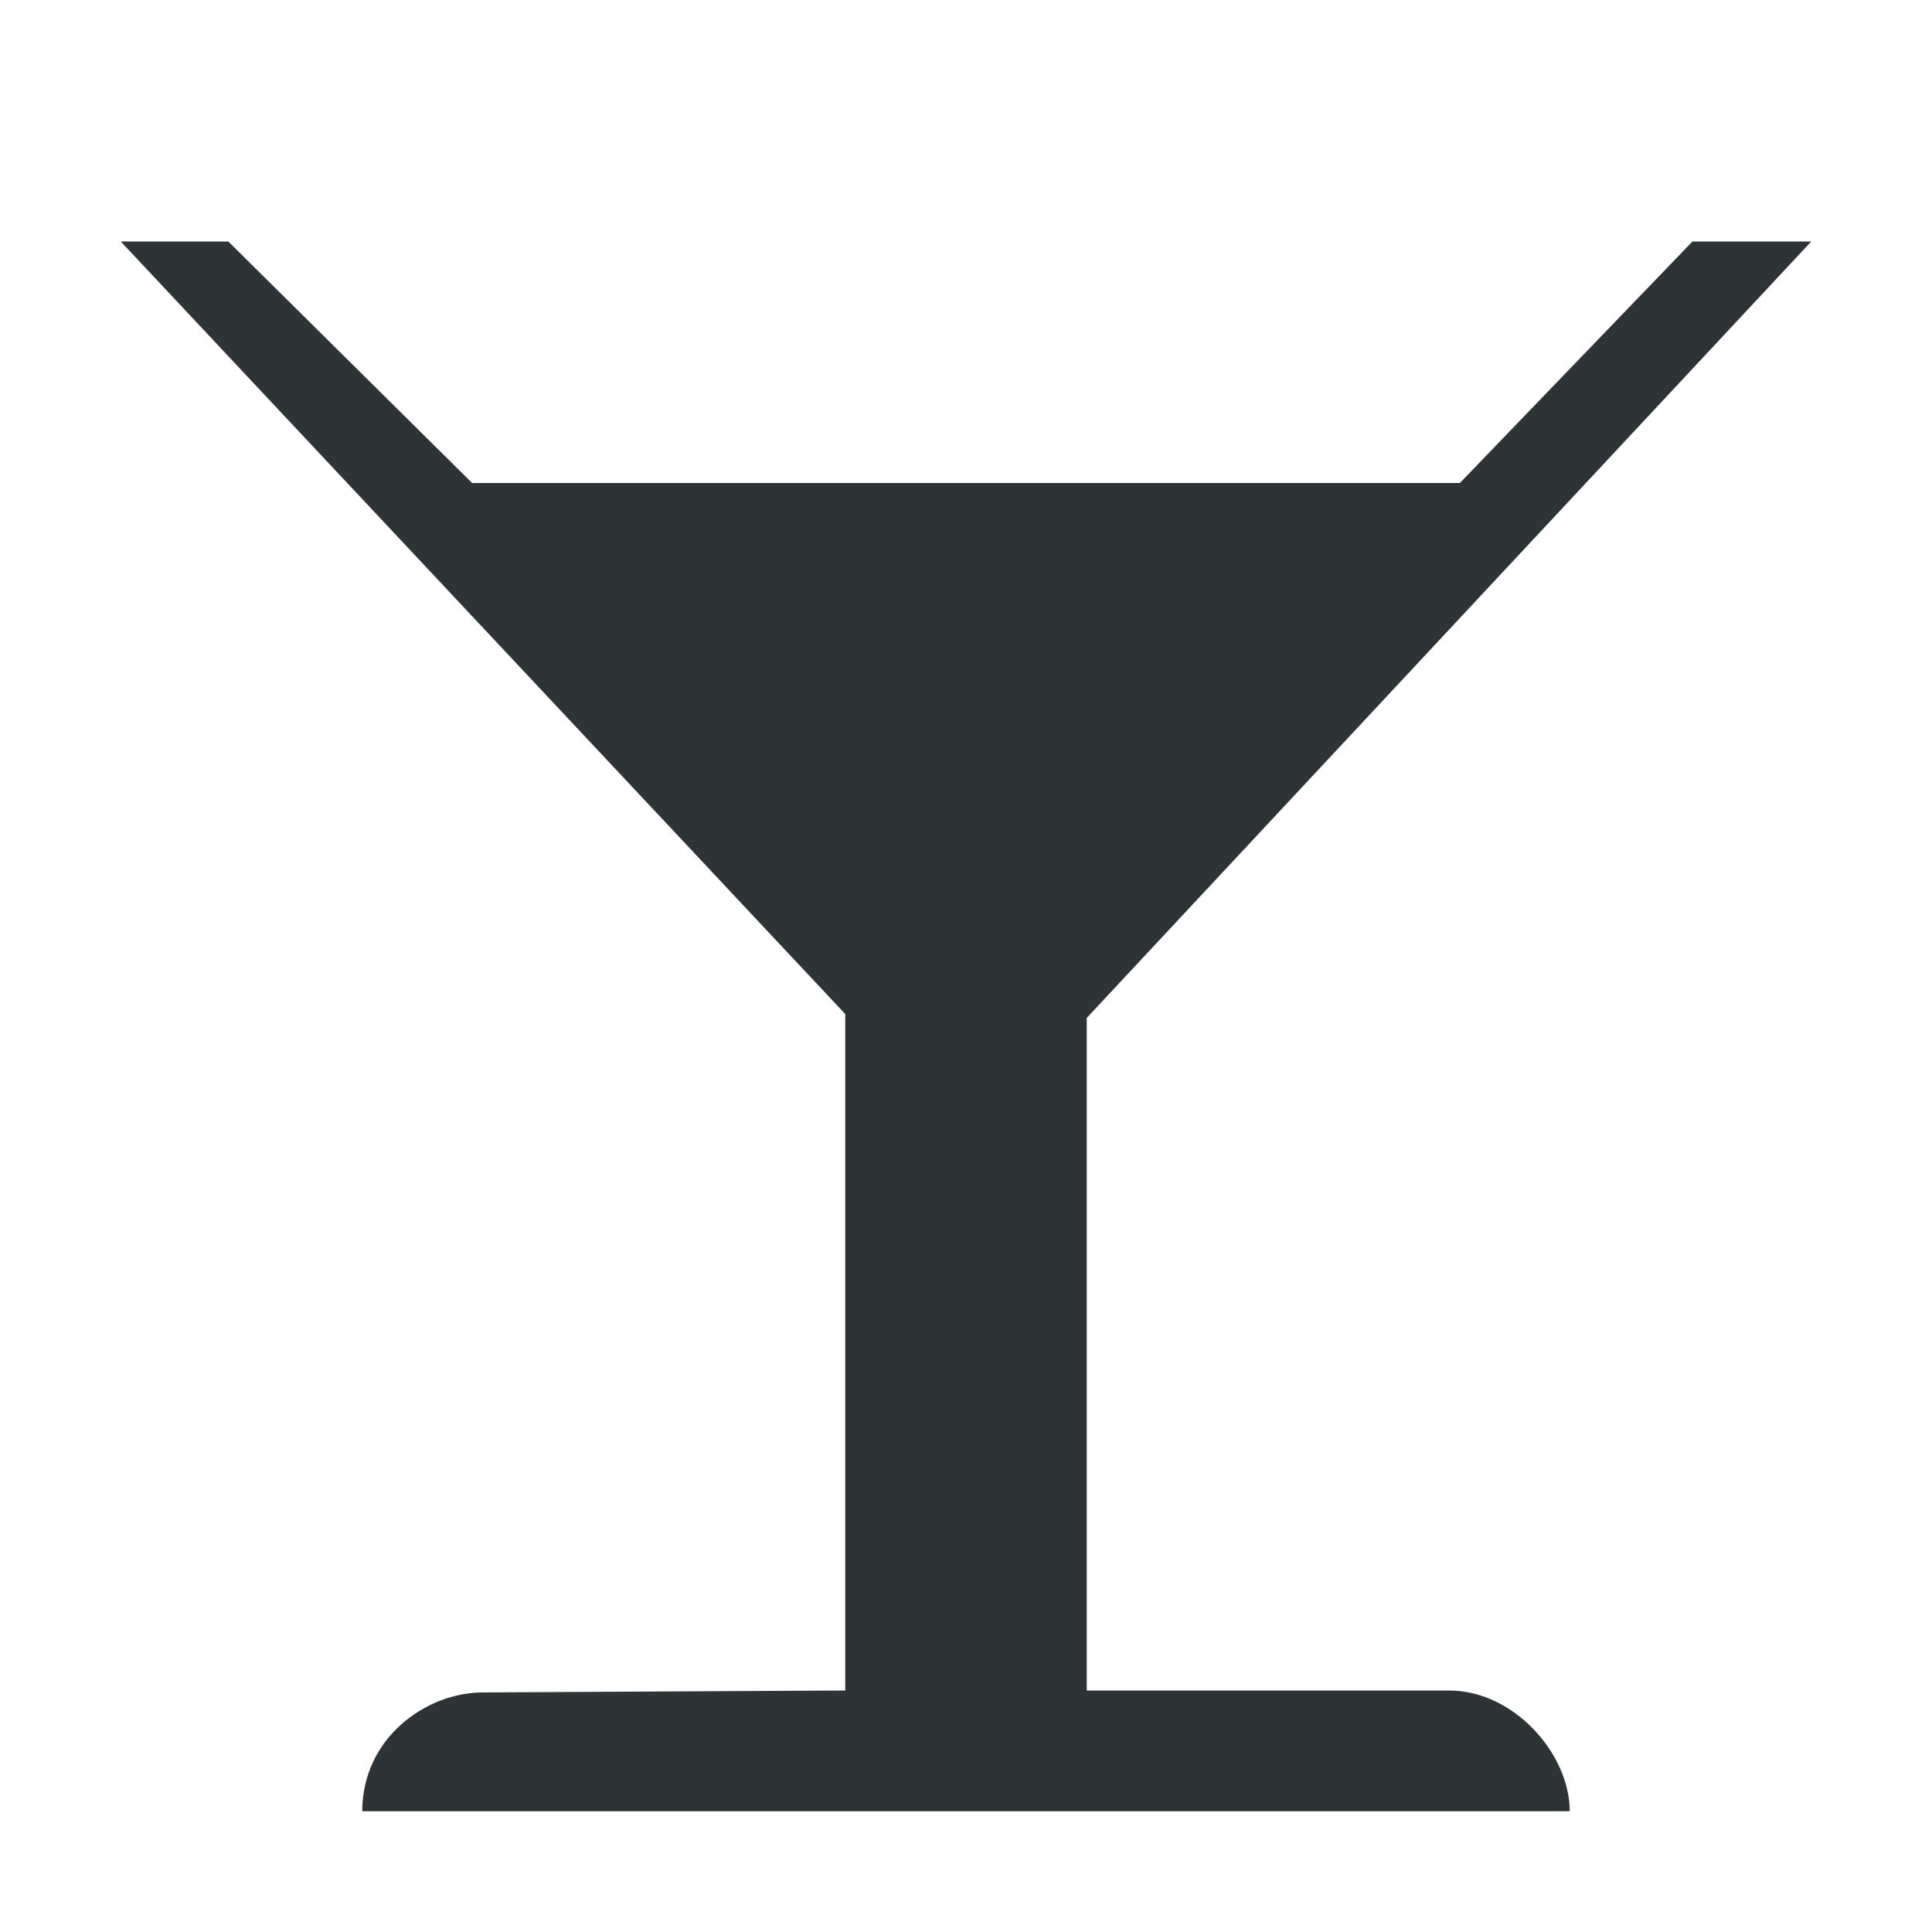
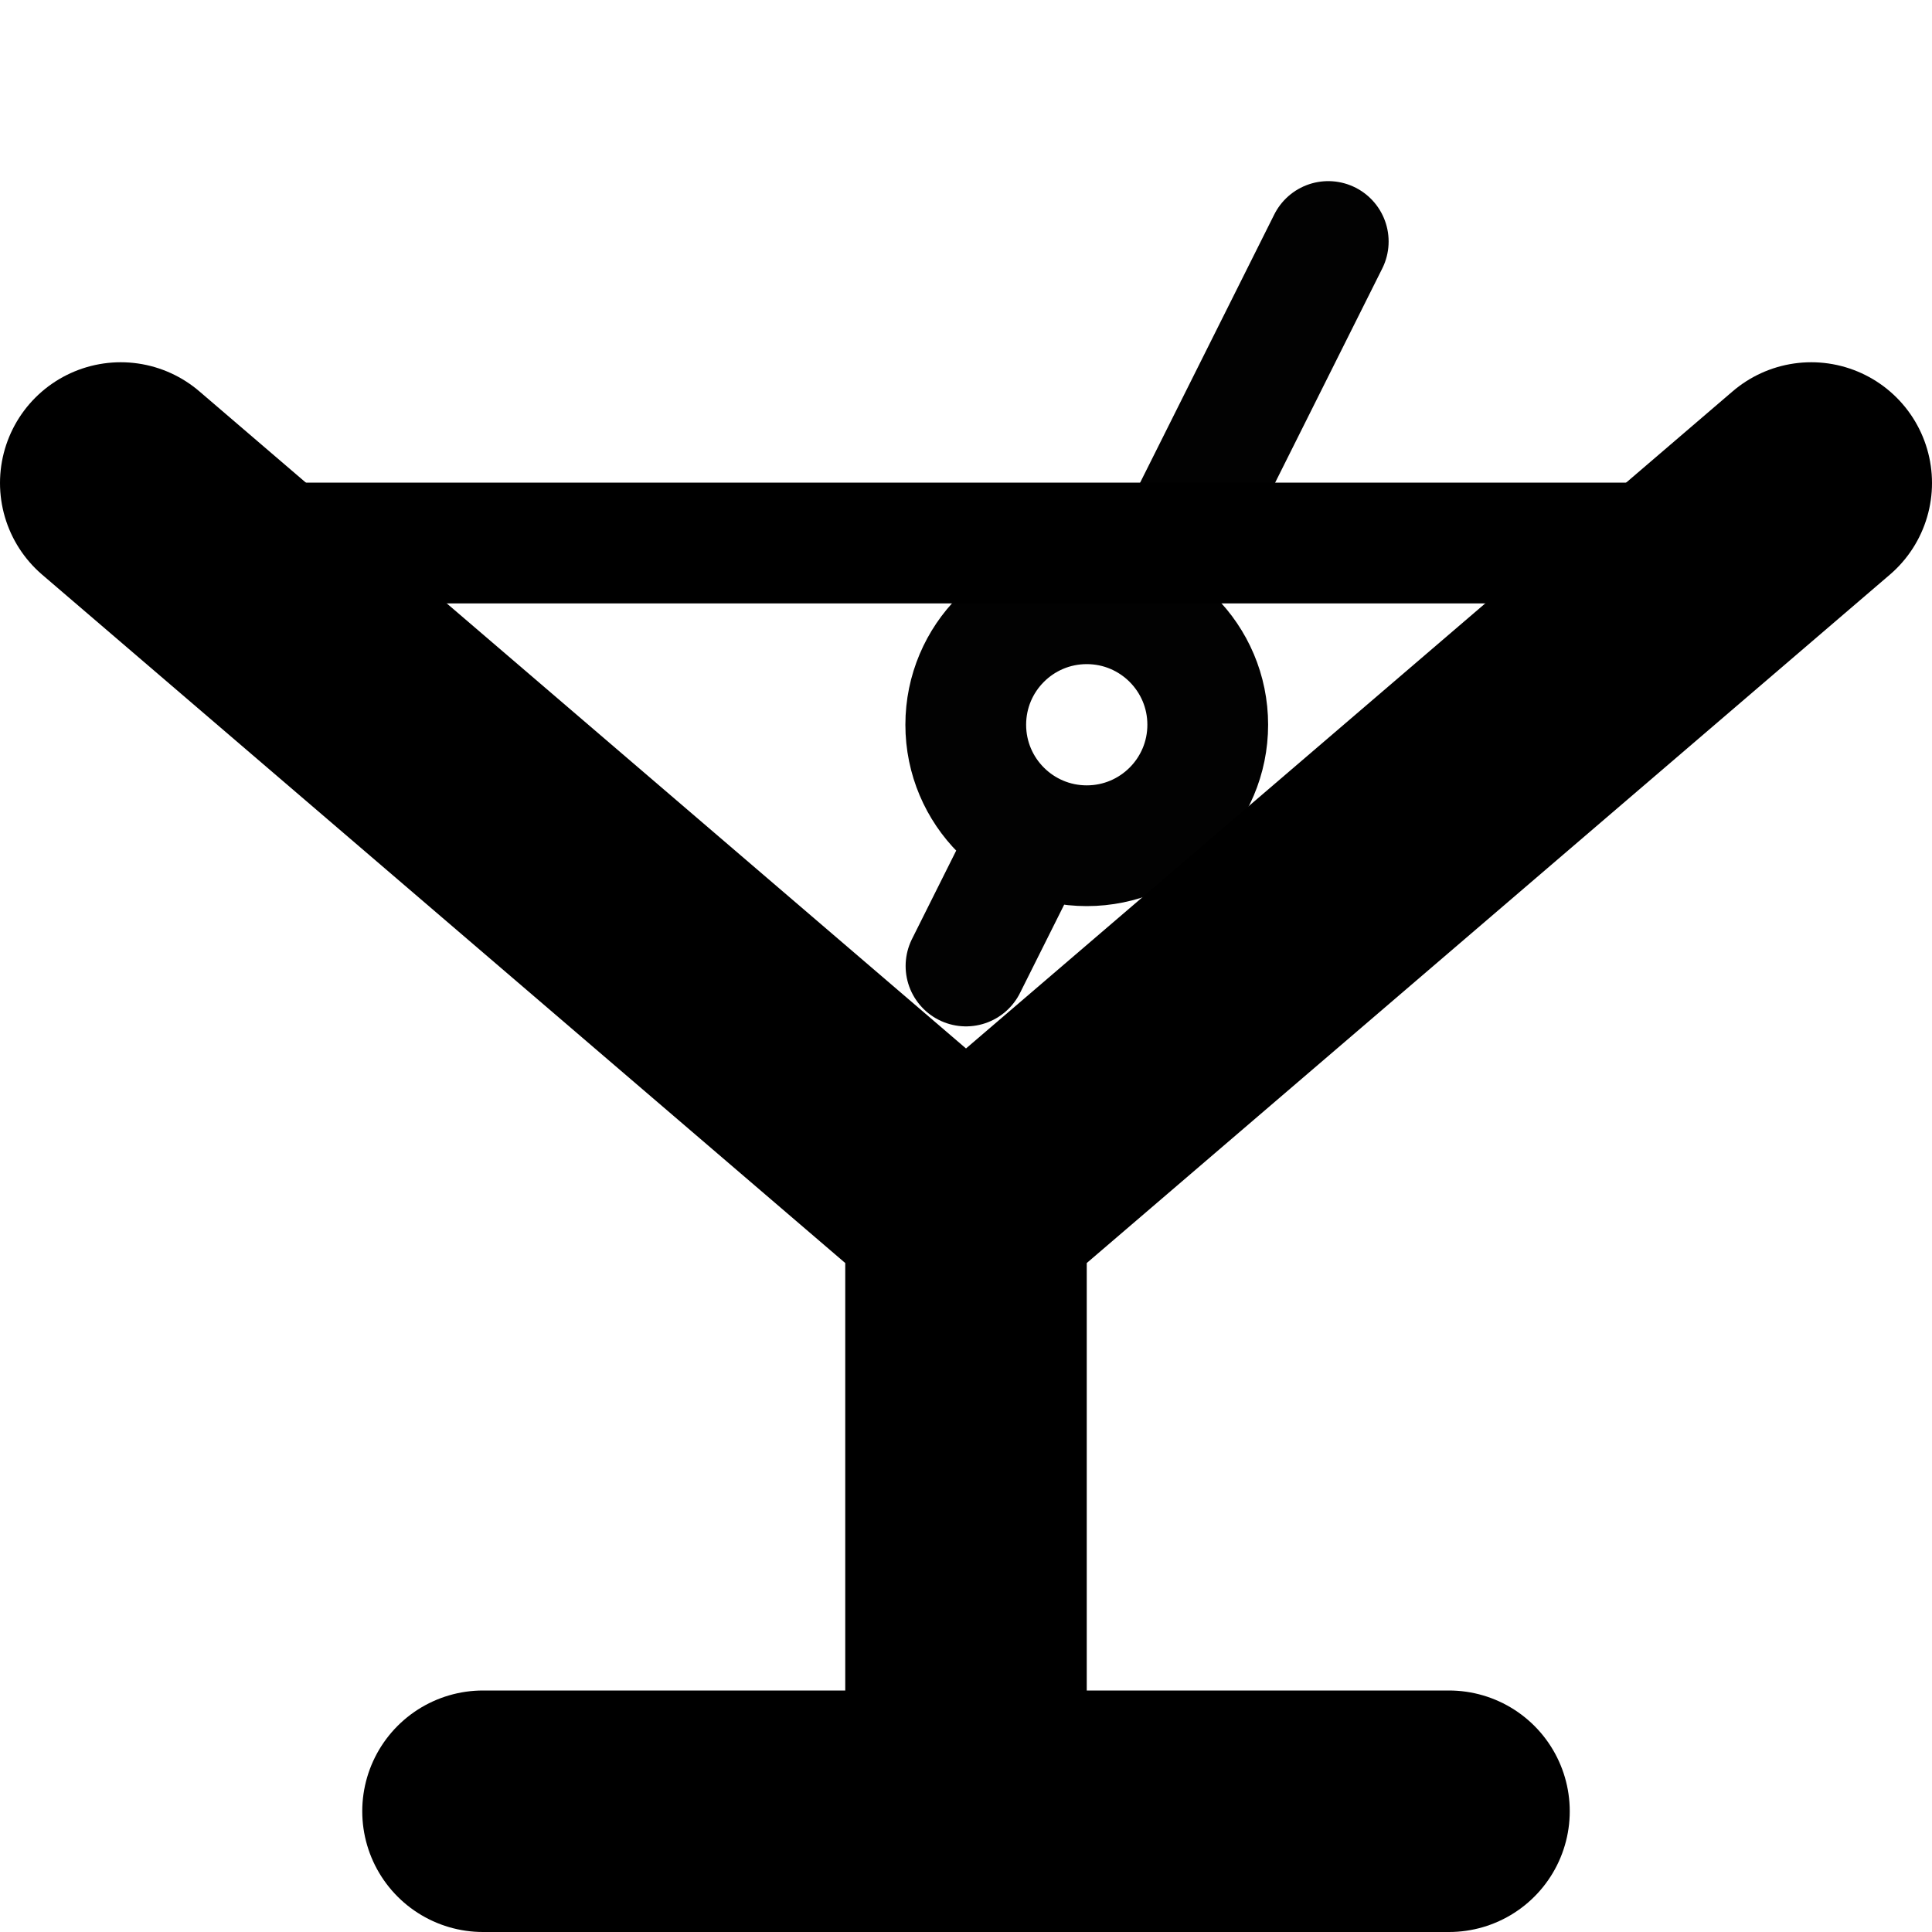
- <svg xmlns="http://www.w3.org/2000/svg" width="16px" height="16px" viewBox="0 0 16 16" version="1.1">
-   <g id="surface82932">
-     <path style=" stroke:none;fill-rule:nonzero;fill:rgb(18.039%,20.392%,21.176%);fill-opacity:1;" d="M 1 2 L 7 8.398 L 7 14 L 4 14.016 C 3.523 14.016 3 14.398 3 15 L 13 15 C 13 14.527 12.539 14 12 14 L 9 14 L 9 8.43 L 15 2 L 14.016 2 L 12.09 4 L 3.91 4 L 1.891 2 Z M 1 2 " />
-   </g>
+ <svg xmlns="http://www.w3.org/2000/svg" xmlns:ns1="https://www.gtk.org/grappa" ns1:version="1" ns1:state-names="outline empty" ns1:state="0" id="svg1" width="16" height="16">
+   <path id="path3" style="" fill="none" fill-rule="nonzero" stroke="url(#gpa:foreground) rgb(0,0,0)" stroke-opacity="1" stroke-width="2" stroke-linecap="round" stroke-linejoin="round" stroke-miterlimit="4" d="M 8 10 L 1 4 M 8 15 L 8 10 L 15 4 M 12 15 L 4 15" ns1:stroke-minwidth="25%" ns1:stroke-maxwidth="150%">
+   </path>
+   <path id="level" style="" fill="none" fill-rule="nonzero" stroke="url(#gpa:foreground) rgb(0,0,0)" stroke-opacity="1" stroke-width="1" stroke-linecap="round" stroke-linejoin="round" stroke-miterlimit="4" d="M 1.579 4.497 L 14.421 4.497" ns1:stroke-minwidth="25%" ns1:stroke-maxwidth="150%">
+   </path>
+   <path id="olive" style="" opacity="0.99" fill="none" fill-rule="nonzero" stroke="url(#gpa:foreground) rgb(0,0,0)" stroke-opacity="1" stroke-width="1" stroke-linecap="round" stroke-linejoin="round" stroke-miterlimit="4" d="M 8 8 L 8.551 6.898 M 9.447 5.105 L 11 2 M 10.002 6.002 A 1.002 1.002 0 0 1 9 7.004 A 1.002 1.002 0 0 1 7.998 6.002 A 1.002 1.002 0 0 1 9 5 A 1.002 1.002 0 0 1 10.002 6.002 Z" ns1:stroke-minwidth="25%" ns1:stroke-maxwidth="150%">
+   </path>
</svg>
